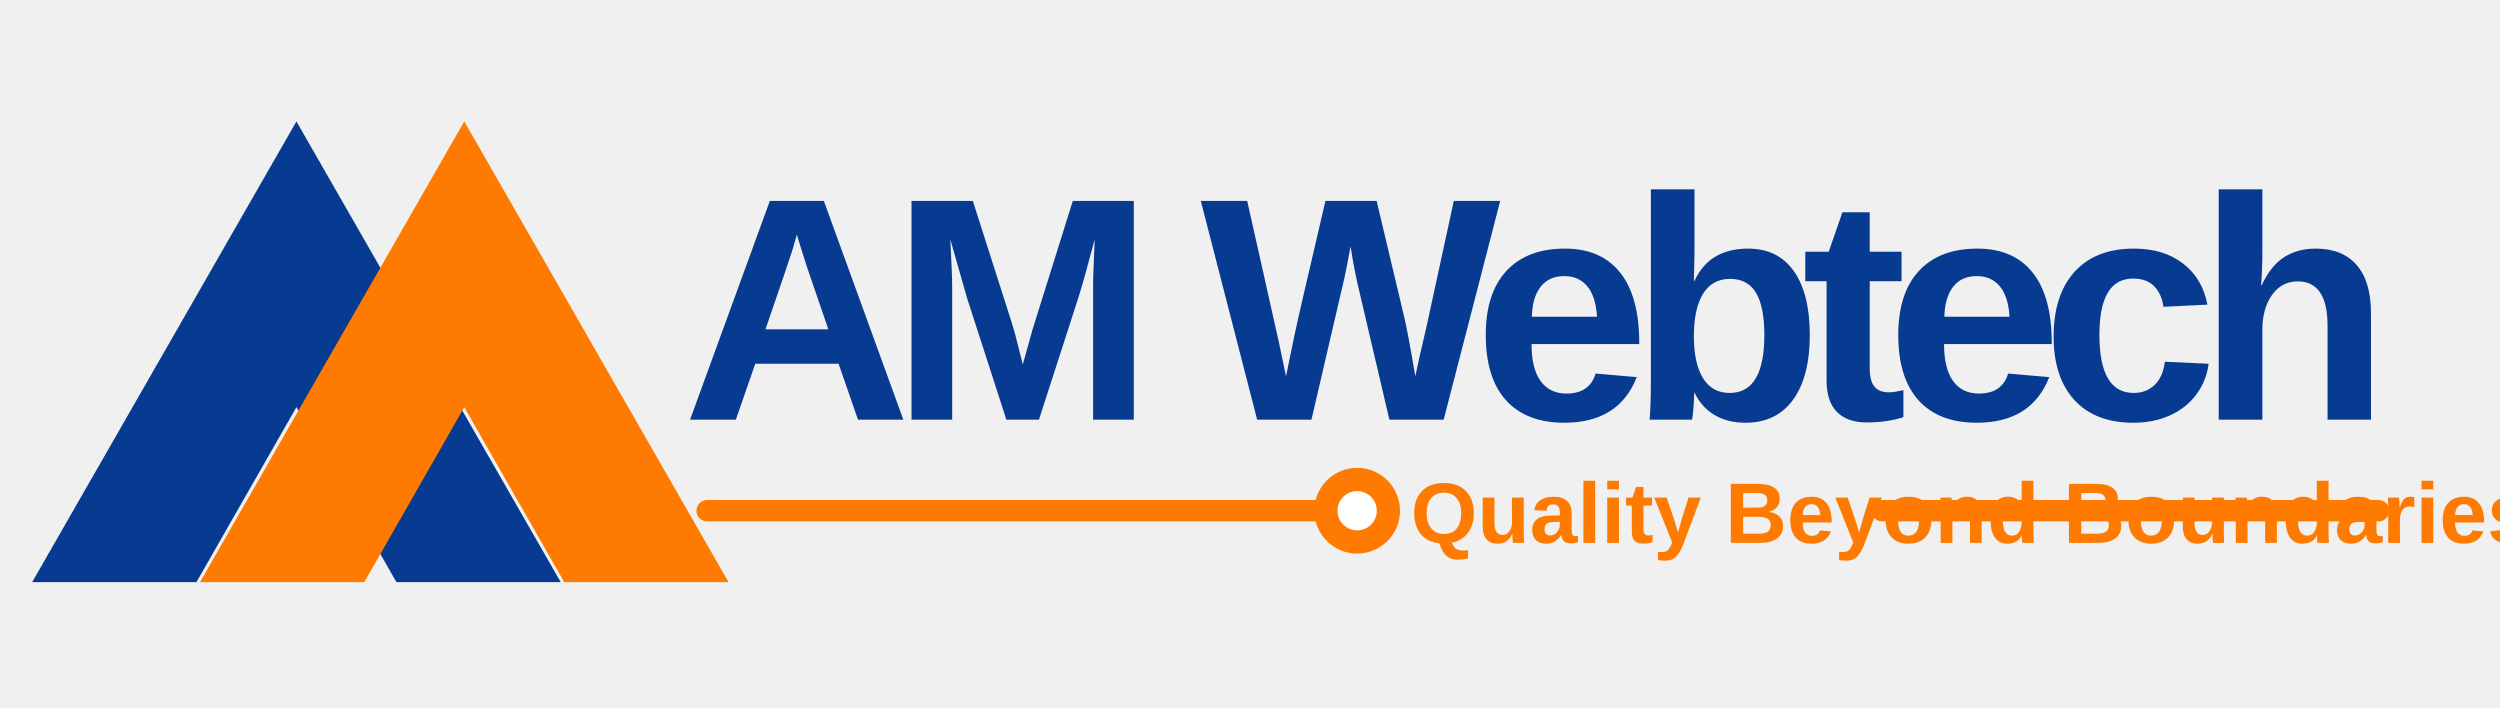
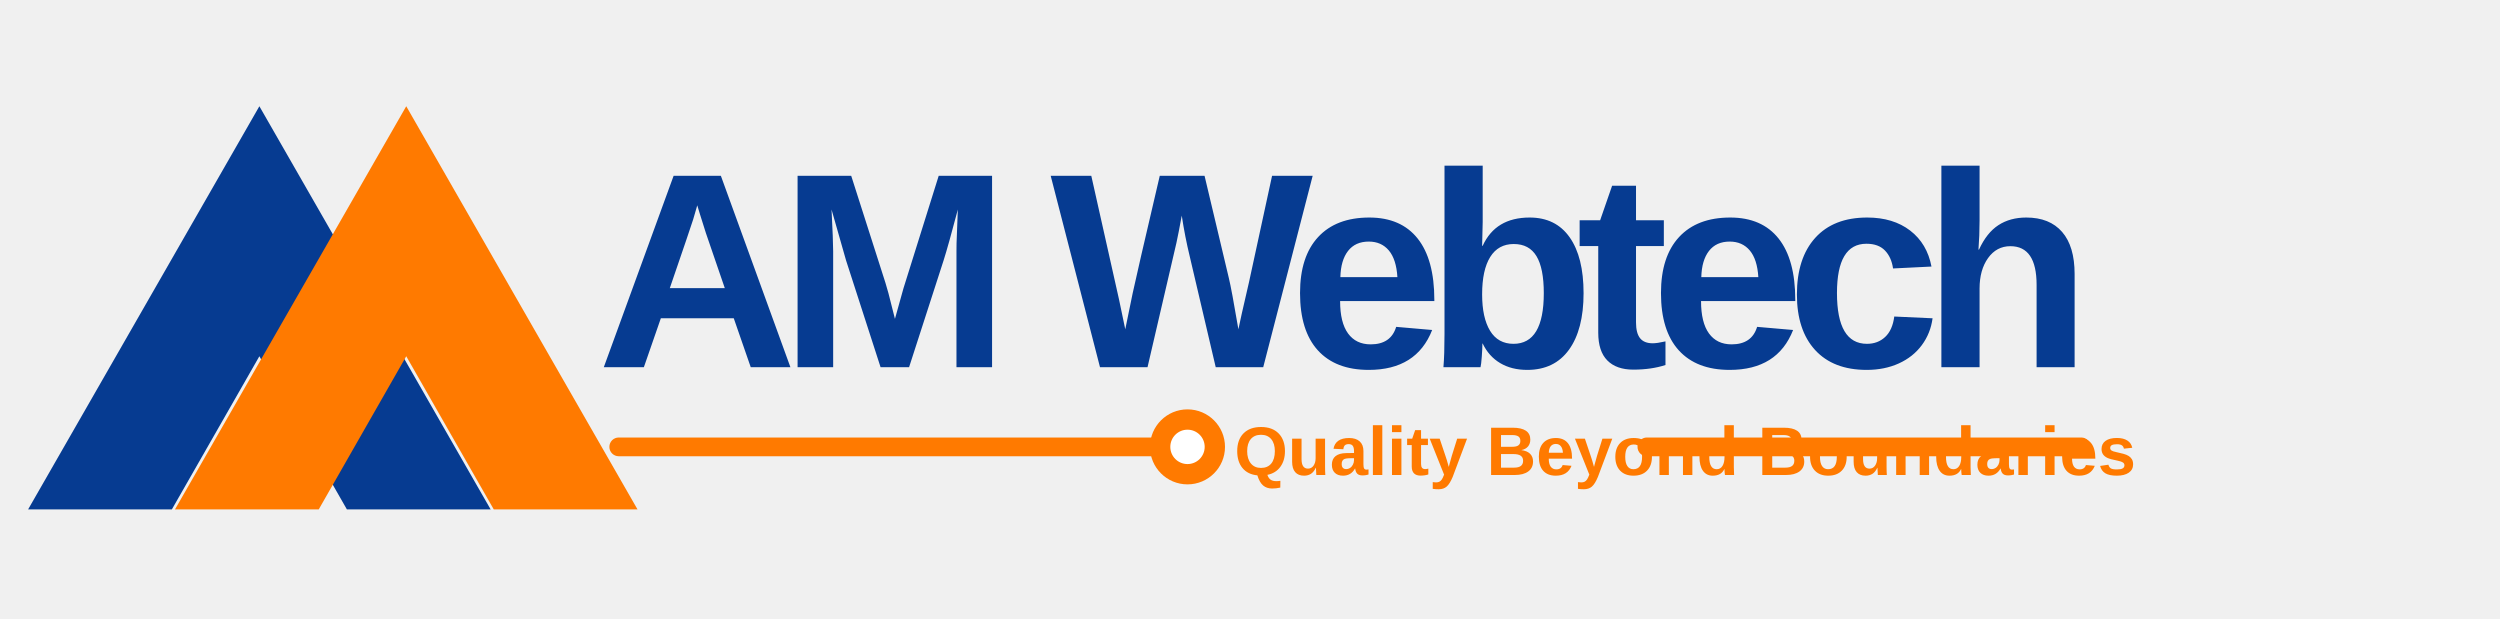
- <svg xmlns="http://www.w3.org/2000/svg" viewBox="0 0 1400 396" role="img" aria-labelledby="title desc">
+ <svg xmlns="http://www.w3.org/2000/svg" viewBox="0 0 1600 396" role="img" aria-labelledby="title desc">
  <g fill="none" stroke-linejoin="round">
    <path d="M18 326 166 68 314 326h-92l-56-98-56 98z" fill="#063B91" />
    <path d="m112 326 148-258 148 258h-92l-56-98-56 98z" fill="#FF7A00" />
  </g>
  <text x="382" y="235" font-family="Arial,Helvetica,sans-serif" font-size="178" font-weight="800" letter-spacing="-12" fill="#063B91">AM Webtech</text>
  <g fill="#FF7A00">
    <rect x="390" y="280" width="355" height="12" rx="6" />
    <circle cx="760" cy="286" r="24" />
    <circle cx="760" cy="286" r="11" fill="#fff" />
    <rect x="1048" y="280" width="290" height="12" rx="6" />
  </g>
-   <text x="790" y="304" font-family="Arial,Helvetica,sans-serif" font-size="48" font-weight="700" fill="#FF7A00">Quality Beyond Boundaries</text>
+   <text x="790" y="304" font-family="Arial,Helvetica,sans-serif" font-size="44" font-weight="700" fill="#FF7A00">Quality Beyond Boundaries</text>
</svg>
